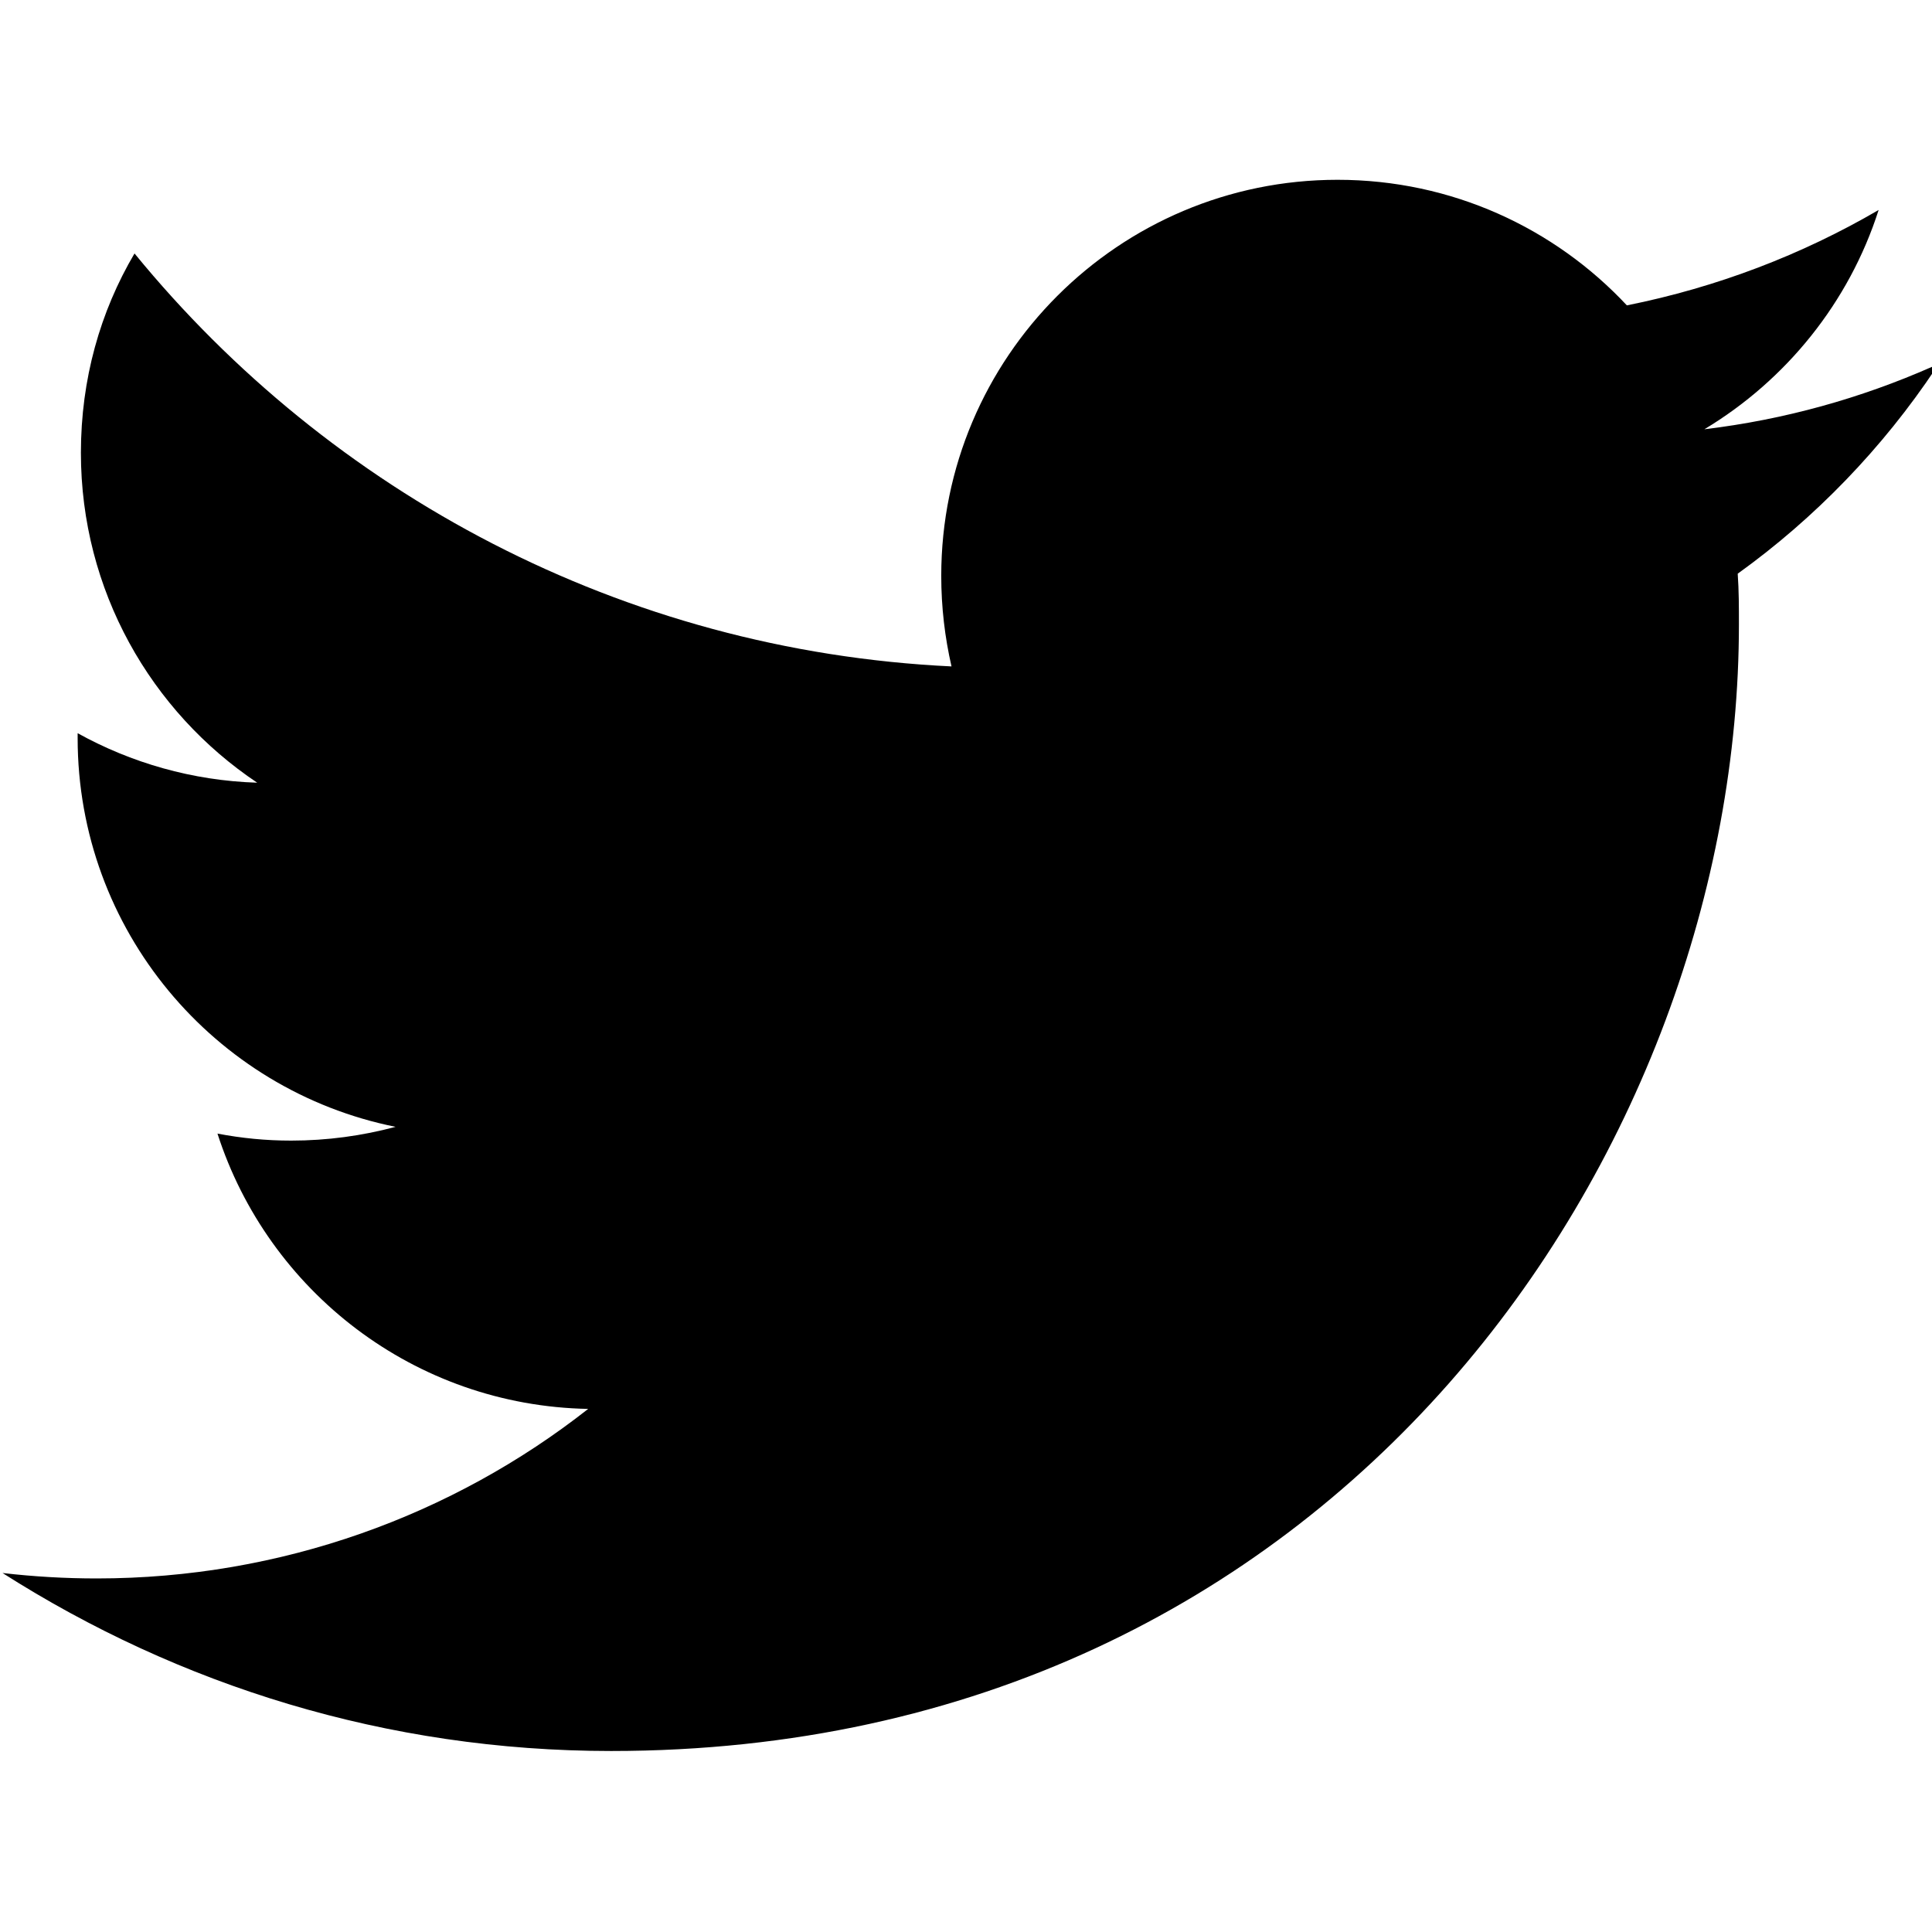
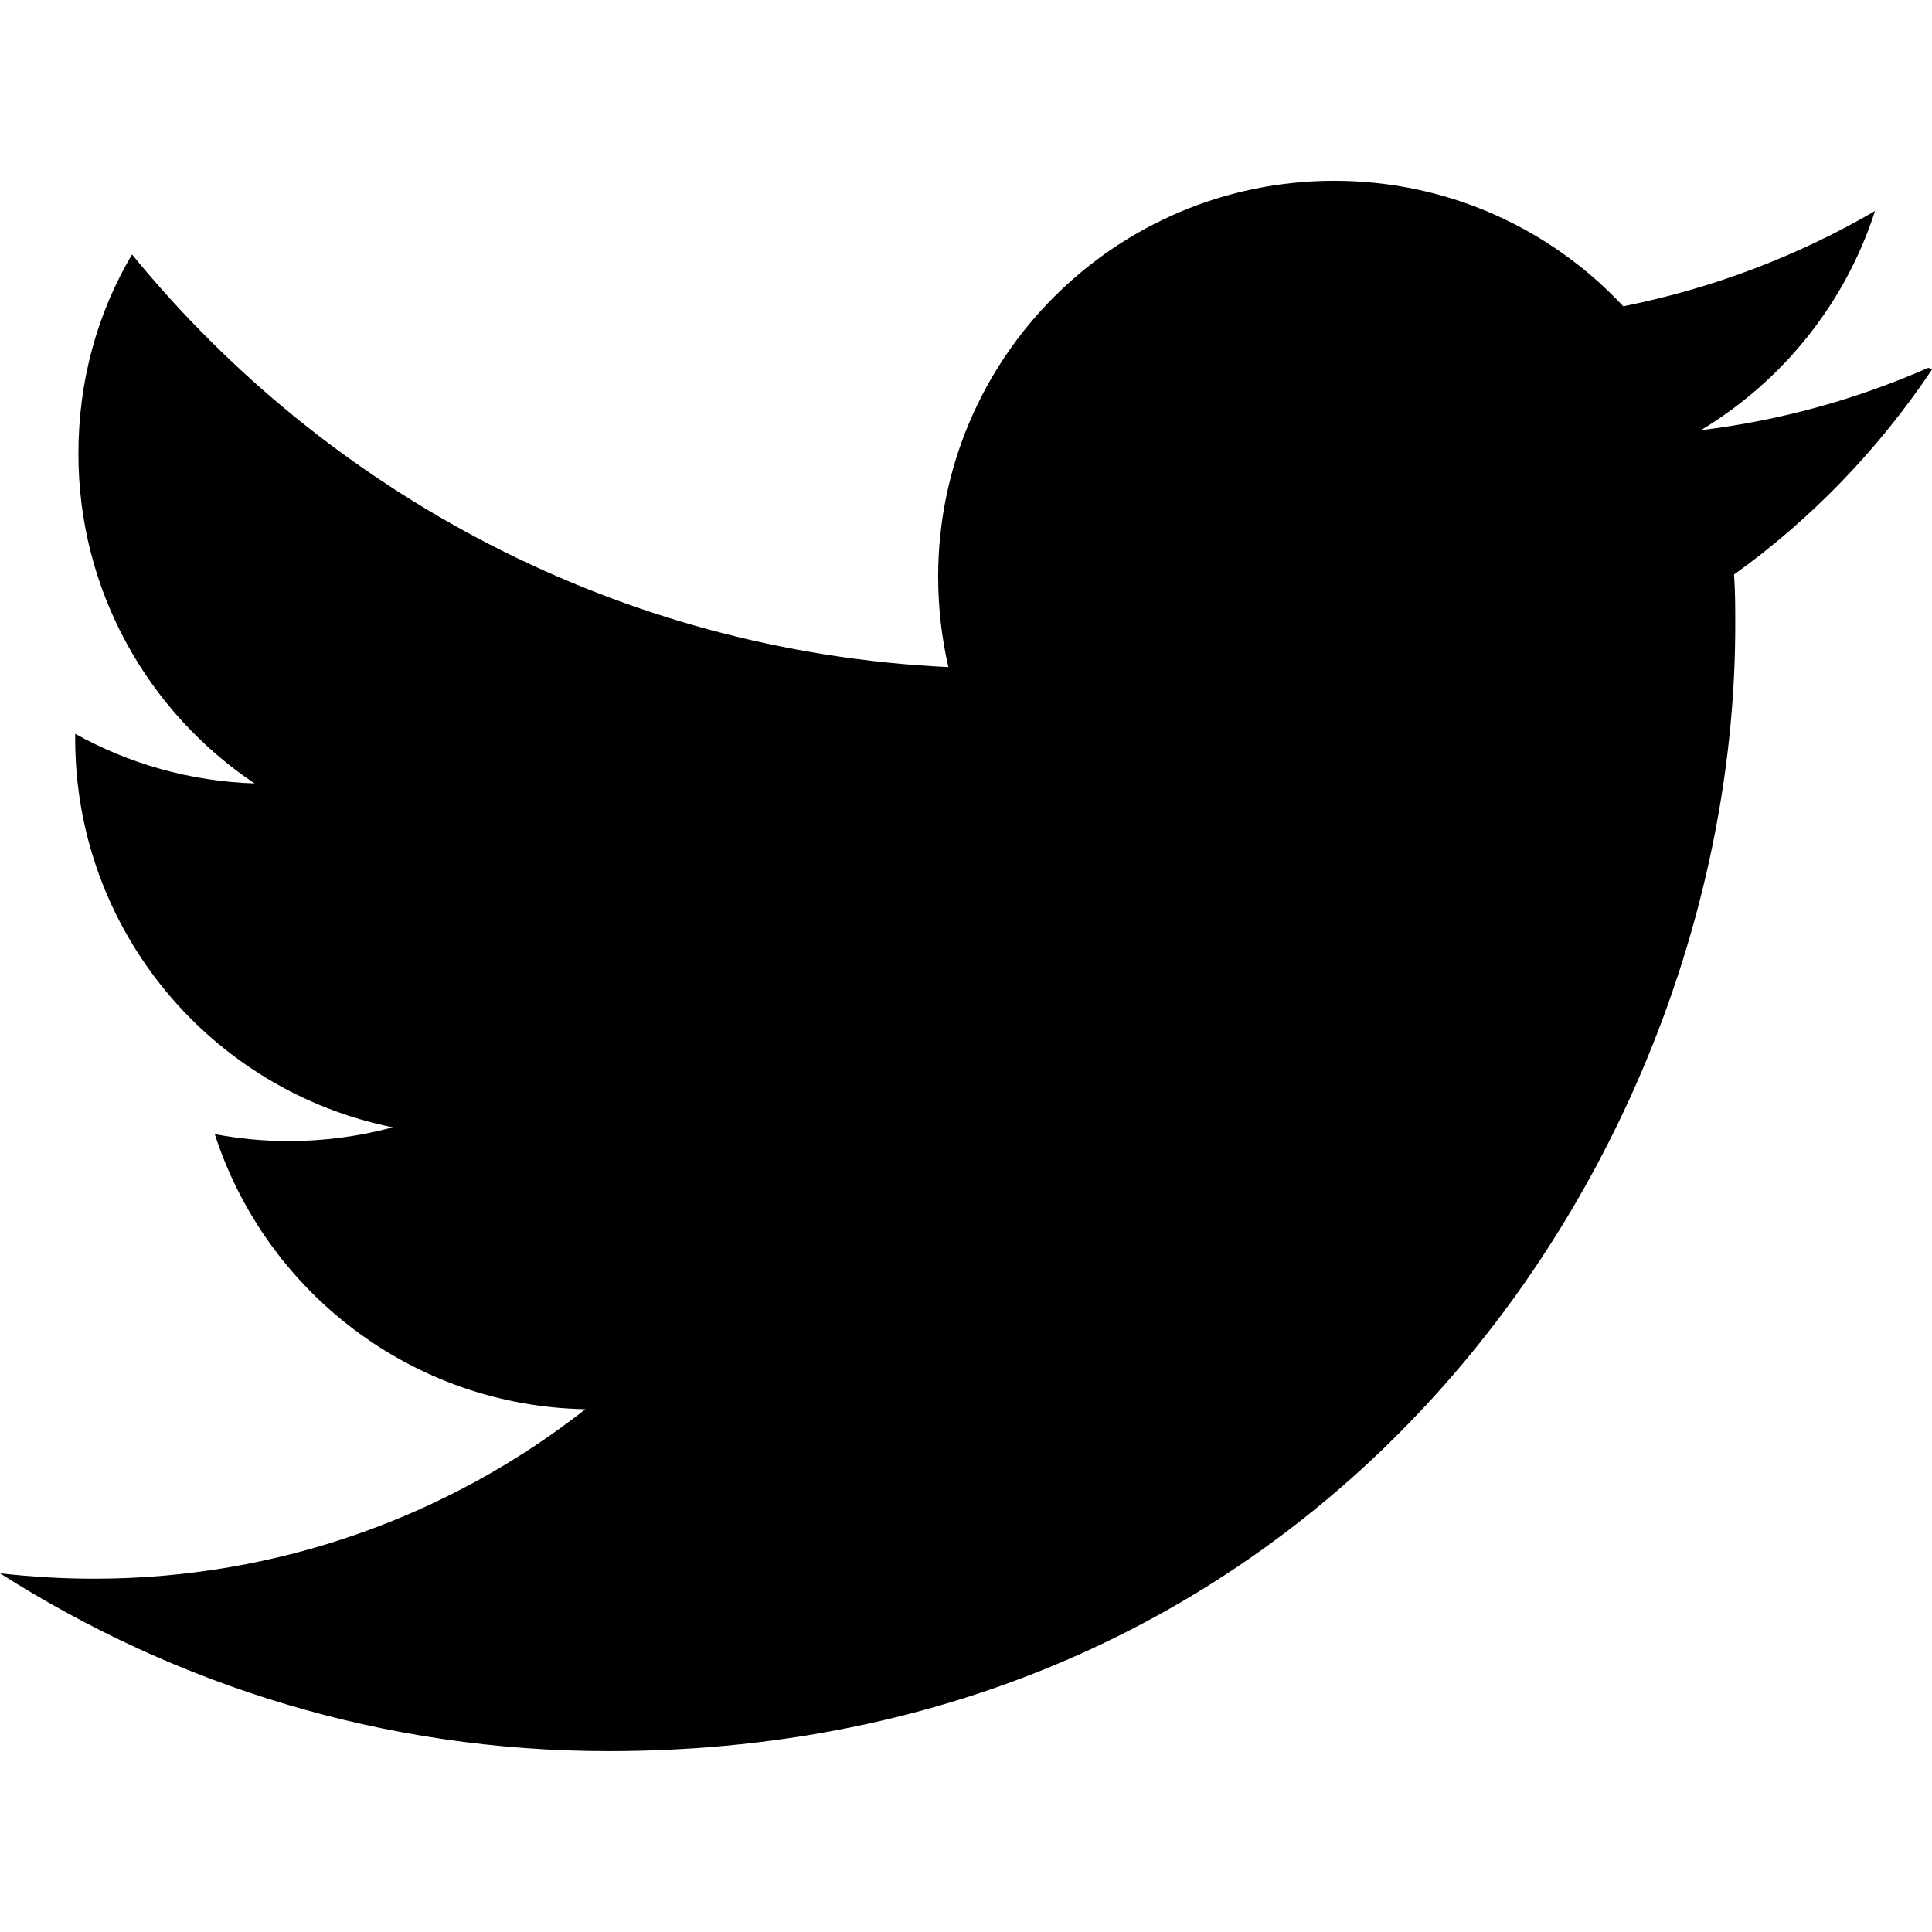
- <svg xmlns="http://www.w3.org/2000/svg" viewBox="0 0 16 16" fill-rule="evenodd" clip-rule="evenodd" stroke-linejoin="round" stroke-miterlimit="1.414">
-   <path d="M16 3.038c-.59.26-1.22.437-1.885.517.677-.407 1.198-1.05 1.443-1.816-.634.37-1.337.64-2.085.79-.598-.64-1.45-1.04-2.396-1.04-1.812 0-3.282 1.47-3.282 3.28 0 .26.03.51.085.75-2.728-.13-5.147-1.44-6.766-3.42C.83 2.58.67 3.14.67 3.75c0 1.14.58 2.143 1.46 2.732-.538-.017-1.045-.165-1.487-.41v.04c0 1.59 1.13 2.918 2.633 3.22-.276.074-.566.114-.865.114-.21 0-.41-.02-.61-.058.42 1.304 1.63 2.253 3.07 2.28-1.12.88-2.54 1.404-4.07 1.404-.26 0-.52-.015-.78-.045 1.46.93 3.18 1.474 5.04 1.474 6.04 0 9.34-5 9.34-9.33 0-.14 0-.28-.01-.42.64-.46 1.2-1.04 1.64-1.7z" fill-rule="nonzero" />
+ <svg xmlns="http://www.w3.org/2000/svg" aria-labelledby="simpleicons-twitter-icon" role="img" viewBox="0 0 24 24">
+   <path d="M23.954 4.569c-.885.389-1.83.654-2.825.775 1.014-.611 1.794-1.574 2.163-2.723-.951.555-2.005.959-3.127 1.184-.896-.959-2.173-1.559-3.591-1.559-2.717 0-4.92 2.203-4.92 4.917 0 .39.045.765.127 1.124C7.691 8.094 4.066 6.13 1.64 3.161c-.427.722-.666 1.561-.666 2.475 0 1.71.87 3.213 2.188 4.096-.807-.026-1.566-.248-2.228-.616v.061c0 2.385 1.693 4.374 3.946 4.827-.413.111-.849.171-1.296.171-.314 0-.615-.03-.916-.086.631 1.953 2.445 3.377 4.604 3.417-1.68 1.319-3.809 2.105-6.102 2.105-.39 0-.779-.023-1.17-.067 2.189 1.394 4.768 2.209 7.557 2.209 9.054 0 13.999-7.496 13.999-13.986 0-.209 0-.42-.015-.63.961-.689 1.8-1.56 2.46-2.548l-.047-.02z" />
</svg>
